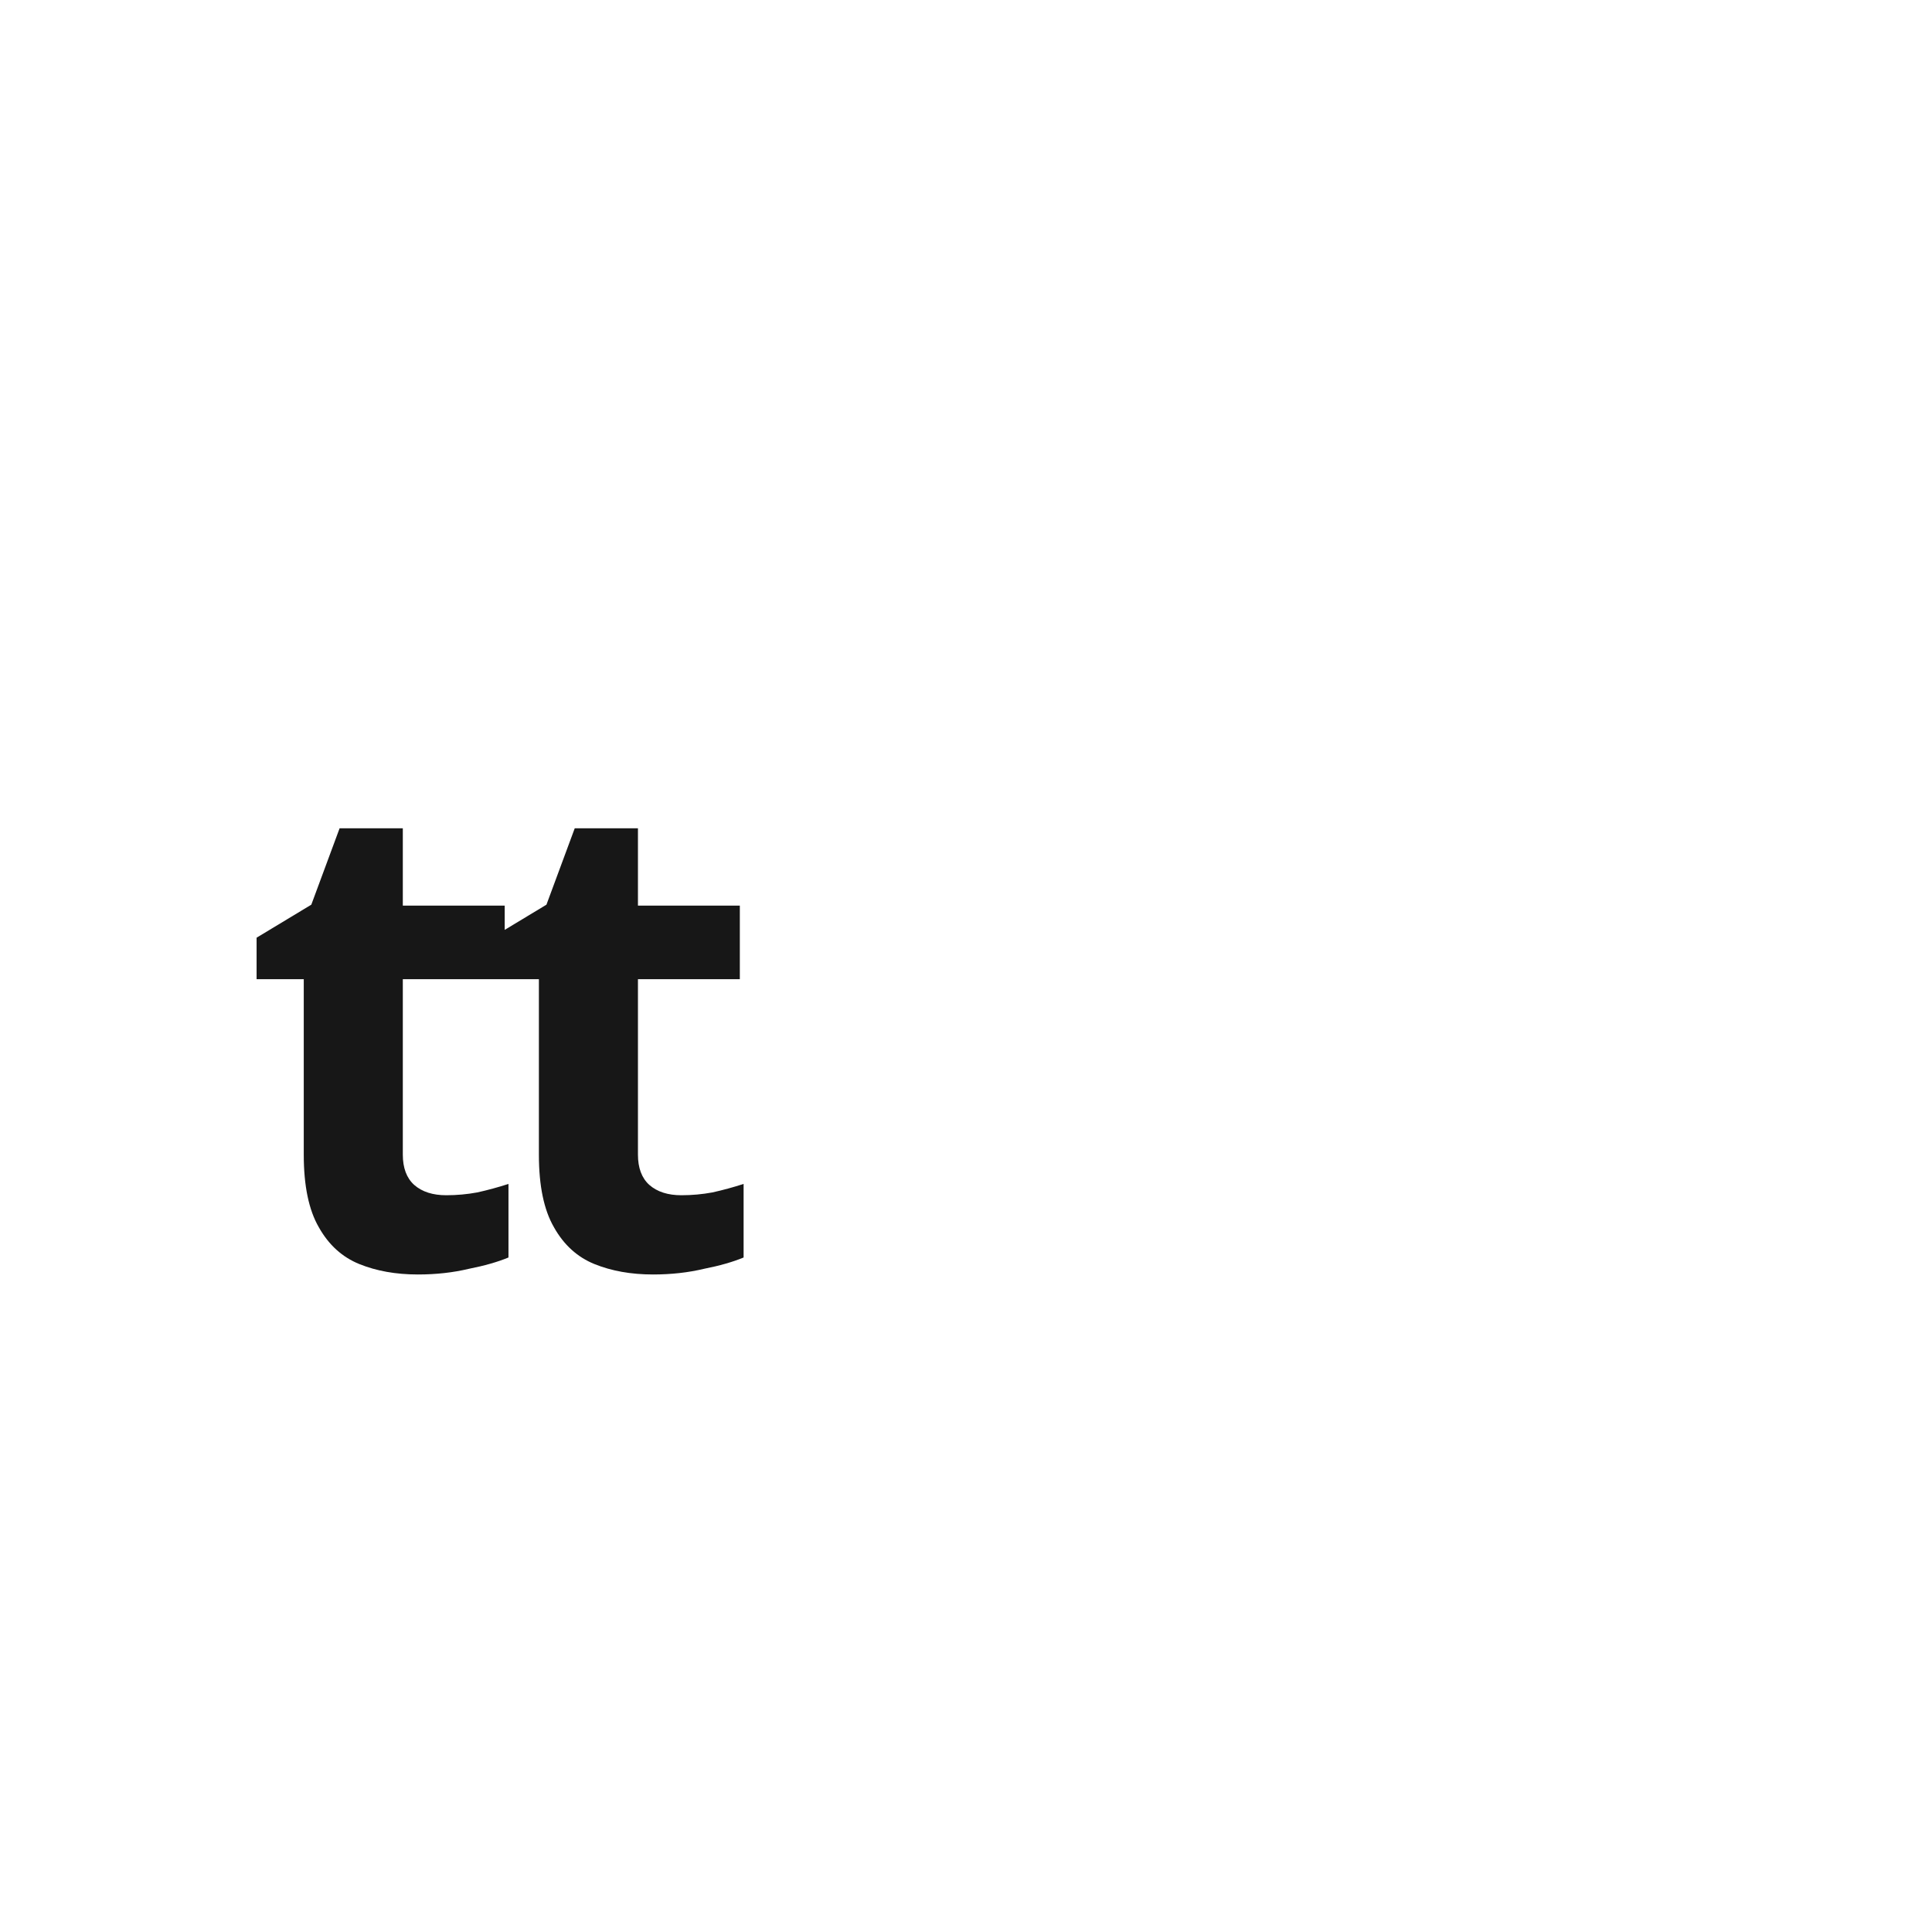
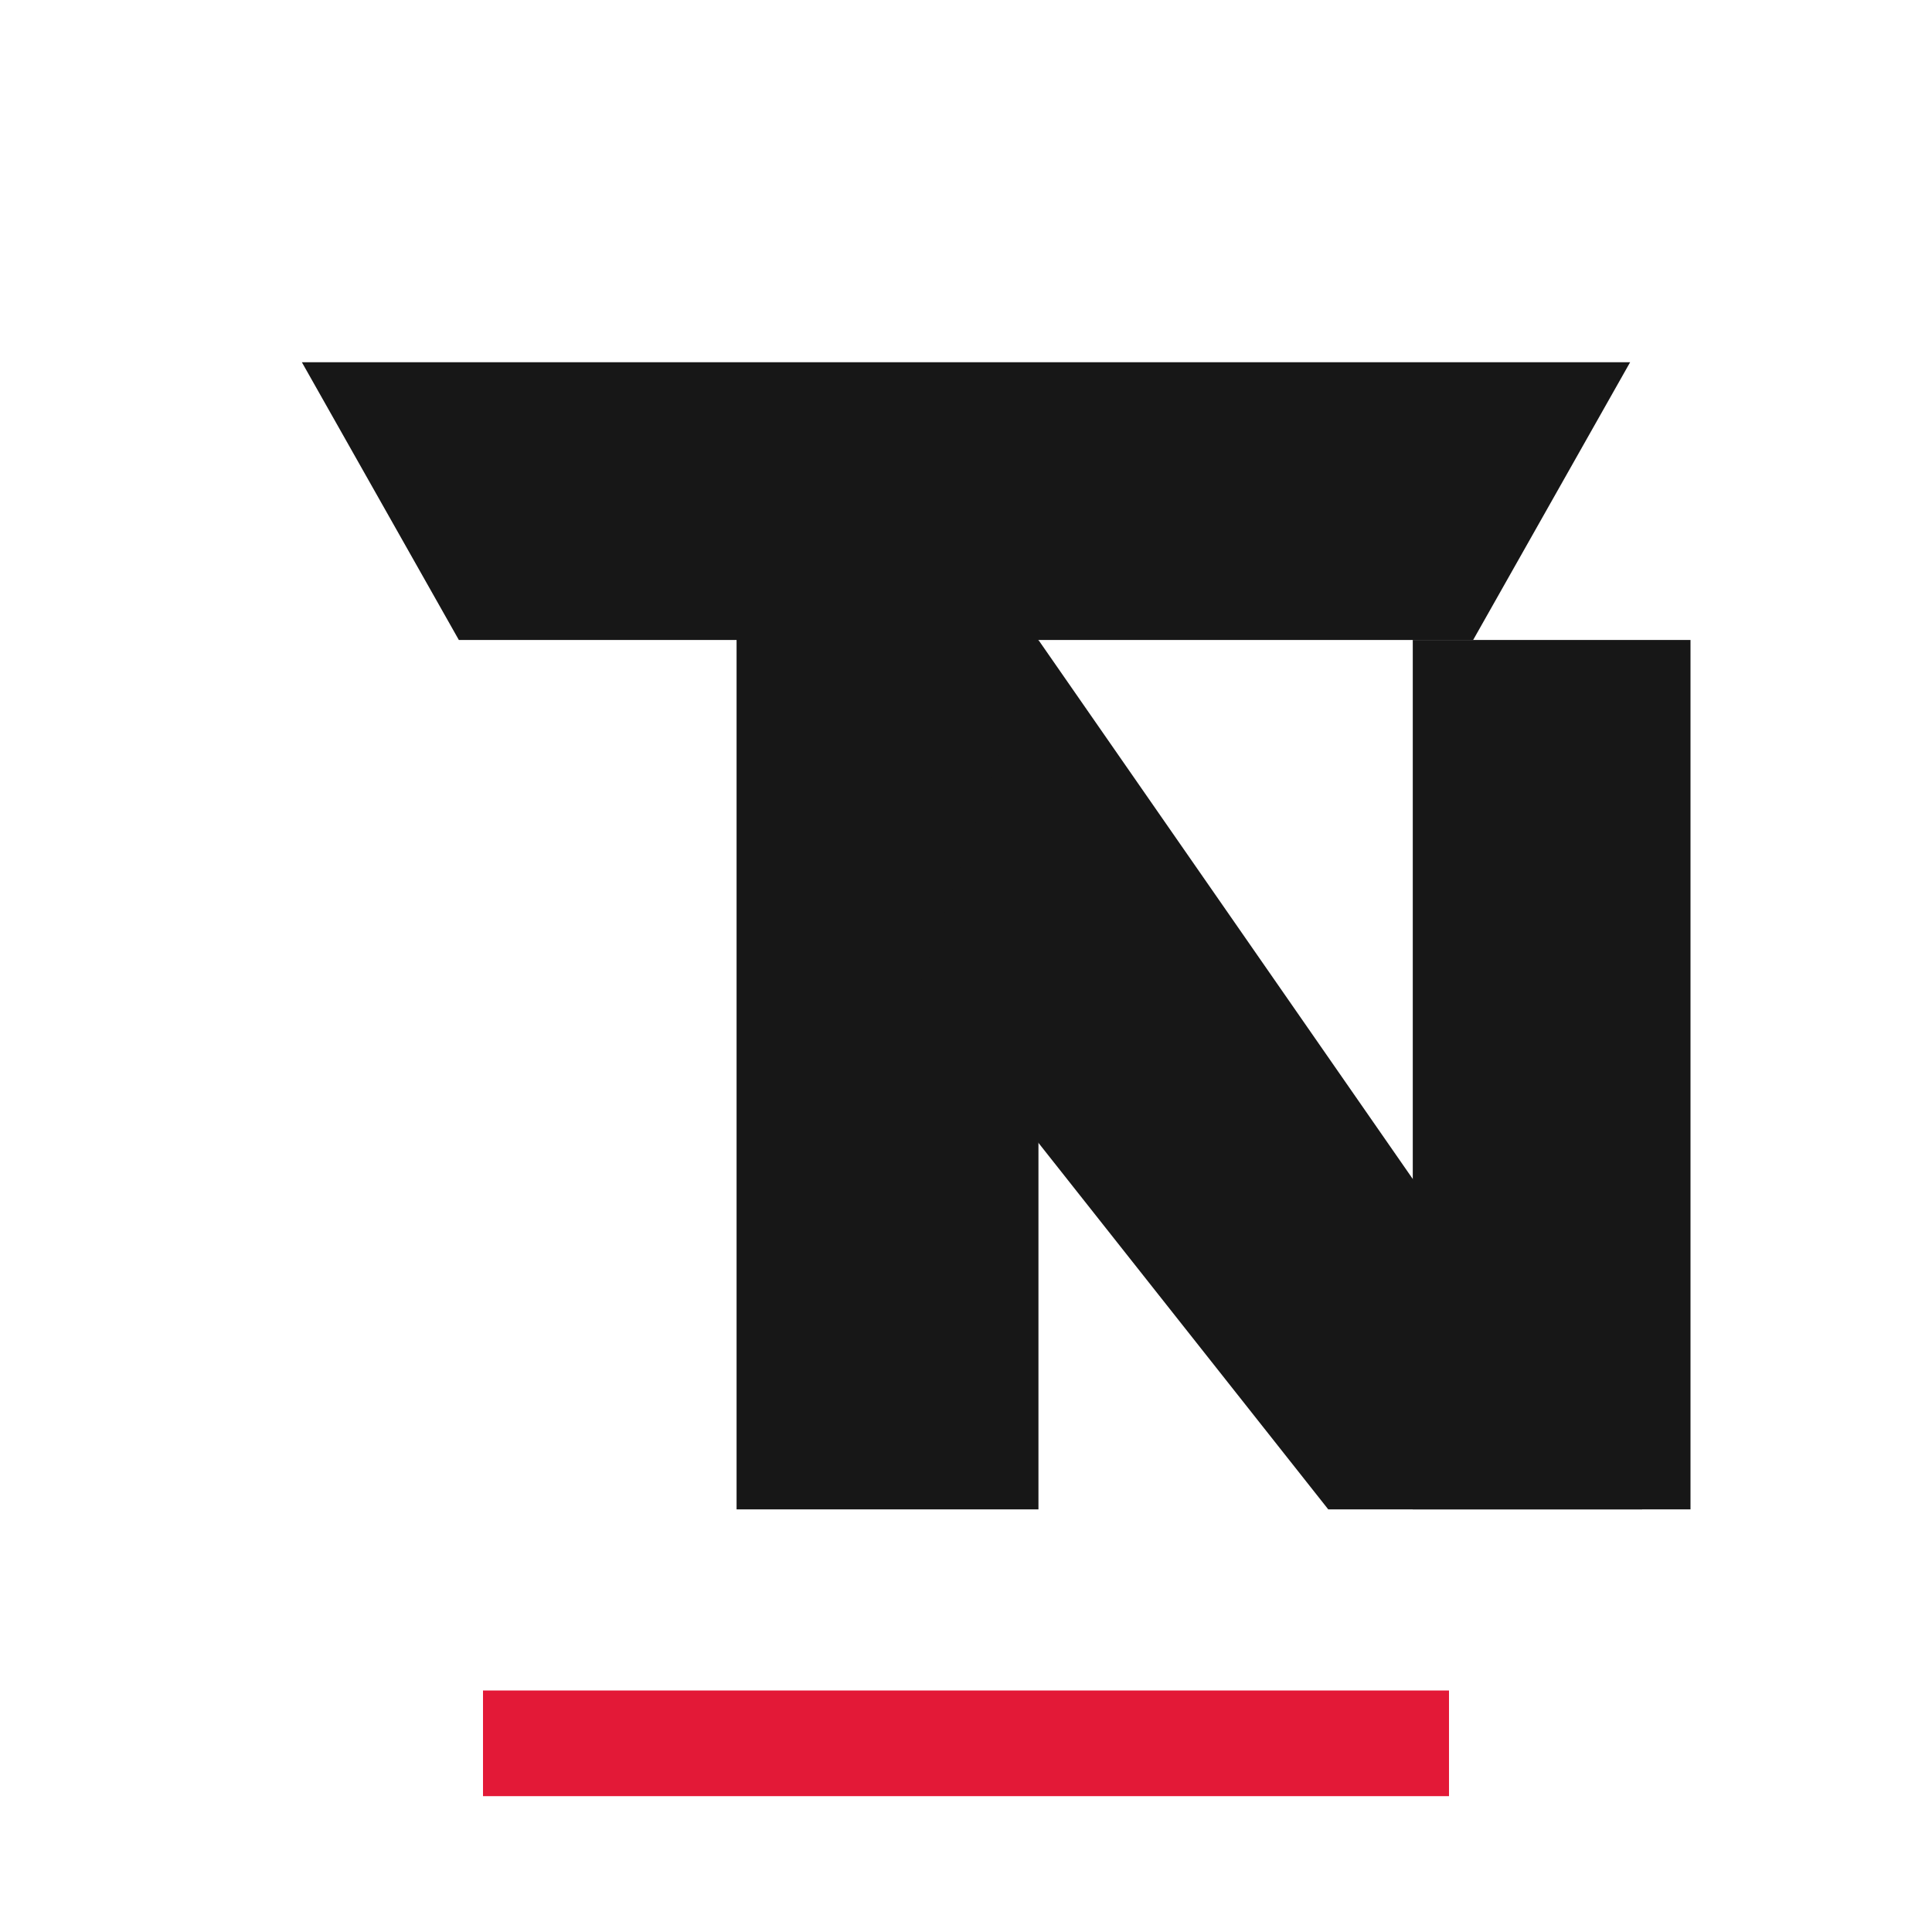
- <svg xmlns="http://www.w3.org/2000/svg" viewBox="0 0 32 32" fill="none">
-   <rect width="32" height="32" fill="#FFFFFF" />
-   <text x="4" y="21" fill="#171717" font-family="system-ui, sans-serif" font-size="11" font-weight="700" letter-spacing="-0.08em">tt</text>
+ <svg xmlns="http://www.w3.org/2000/svg" viewBox="0 0 32 32" role="img" aria-label="Tien">
+   <rect width="32" height="32" fill="#ffffff" />
+   <g fill="#171717">
+     <path d="M5 6h22l-2.6 4.6H17.2V25h-5V10.6H7.6Z" />
+     <path d="M17.2 10.6 27.2 25h-5.2L15.2 16.4Z" />
+     <path d="M23.4 10.6H28V25h-4.6Z" />
+   </g>
+   <rect x="8" y="28" width="16" height="1.75" fill="#e31937" />
</svg>
